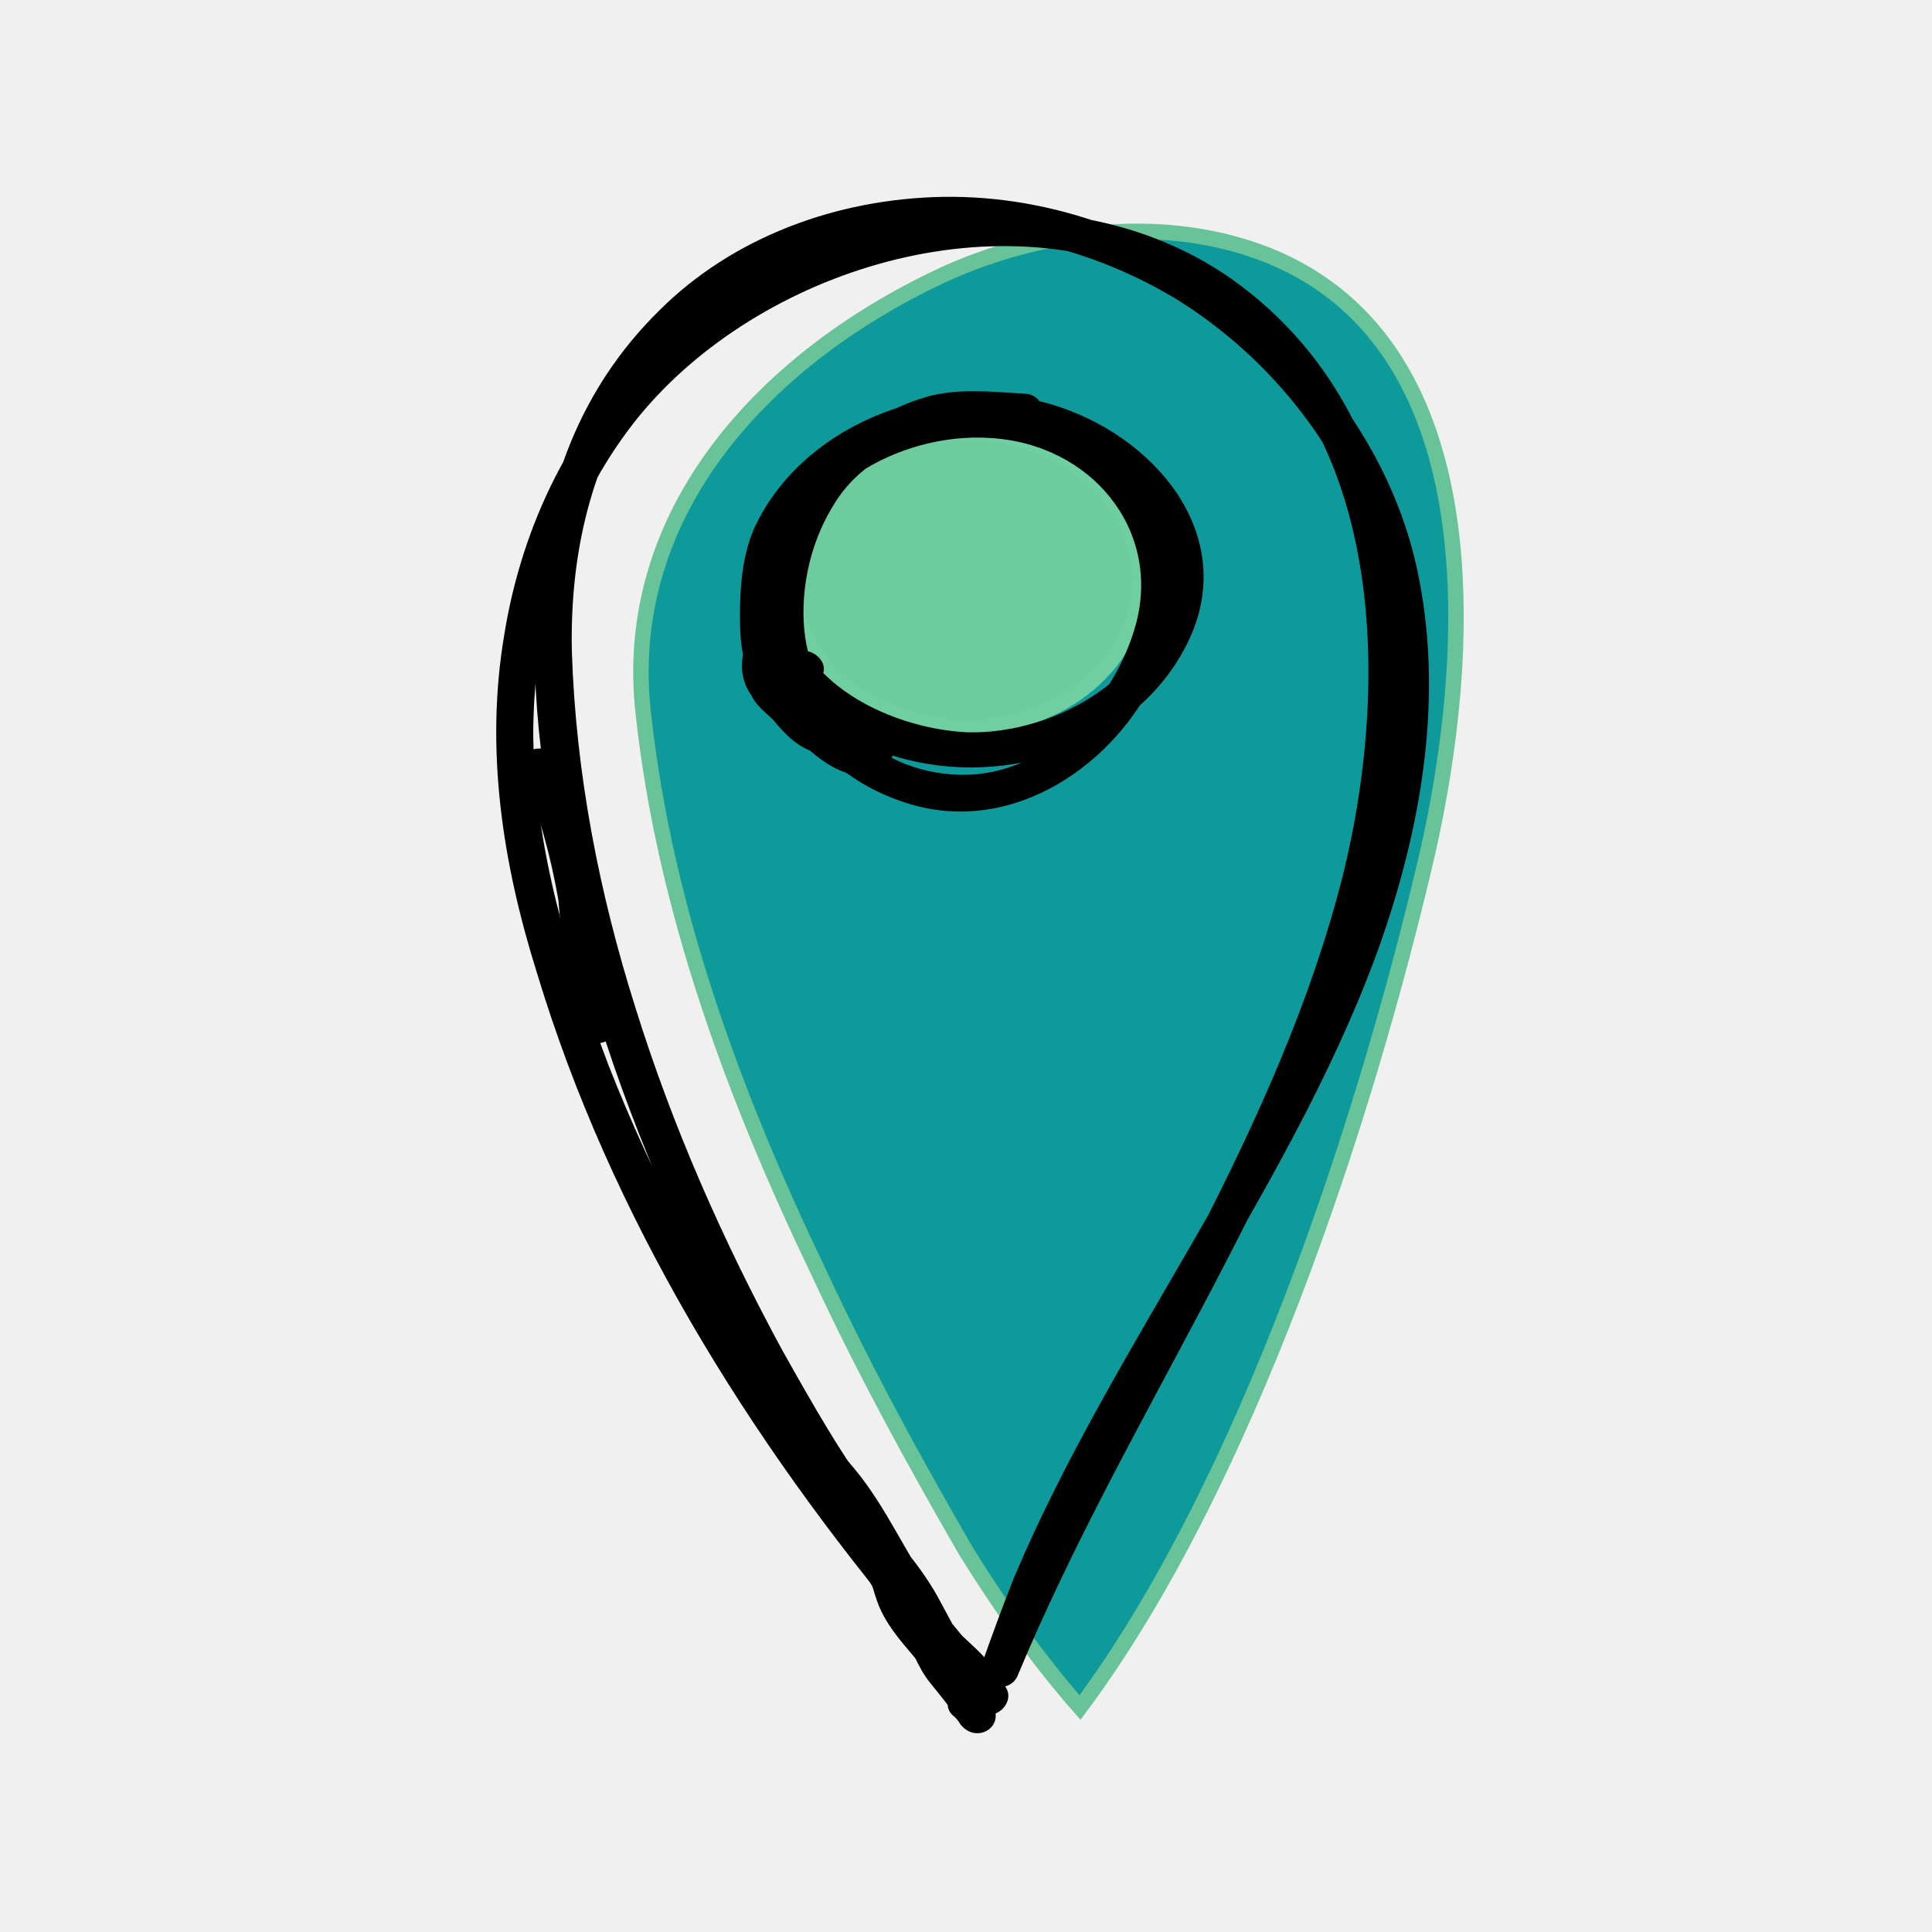
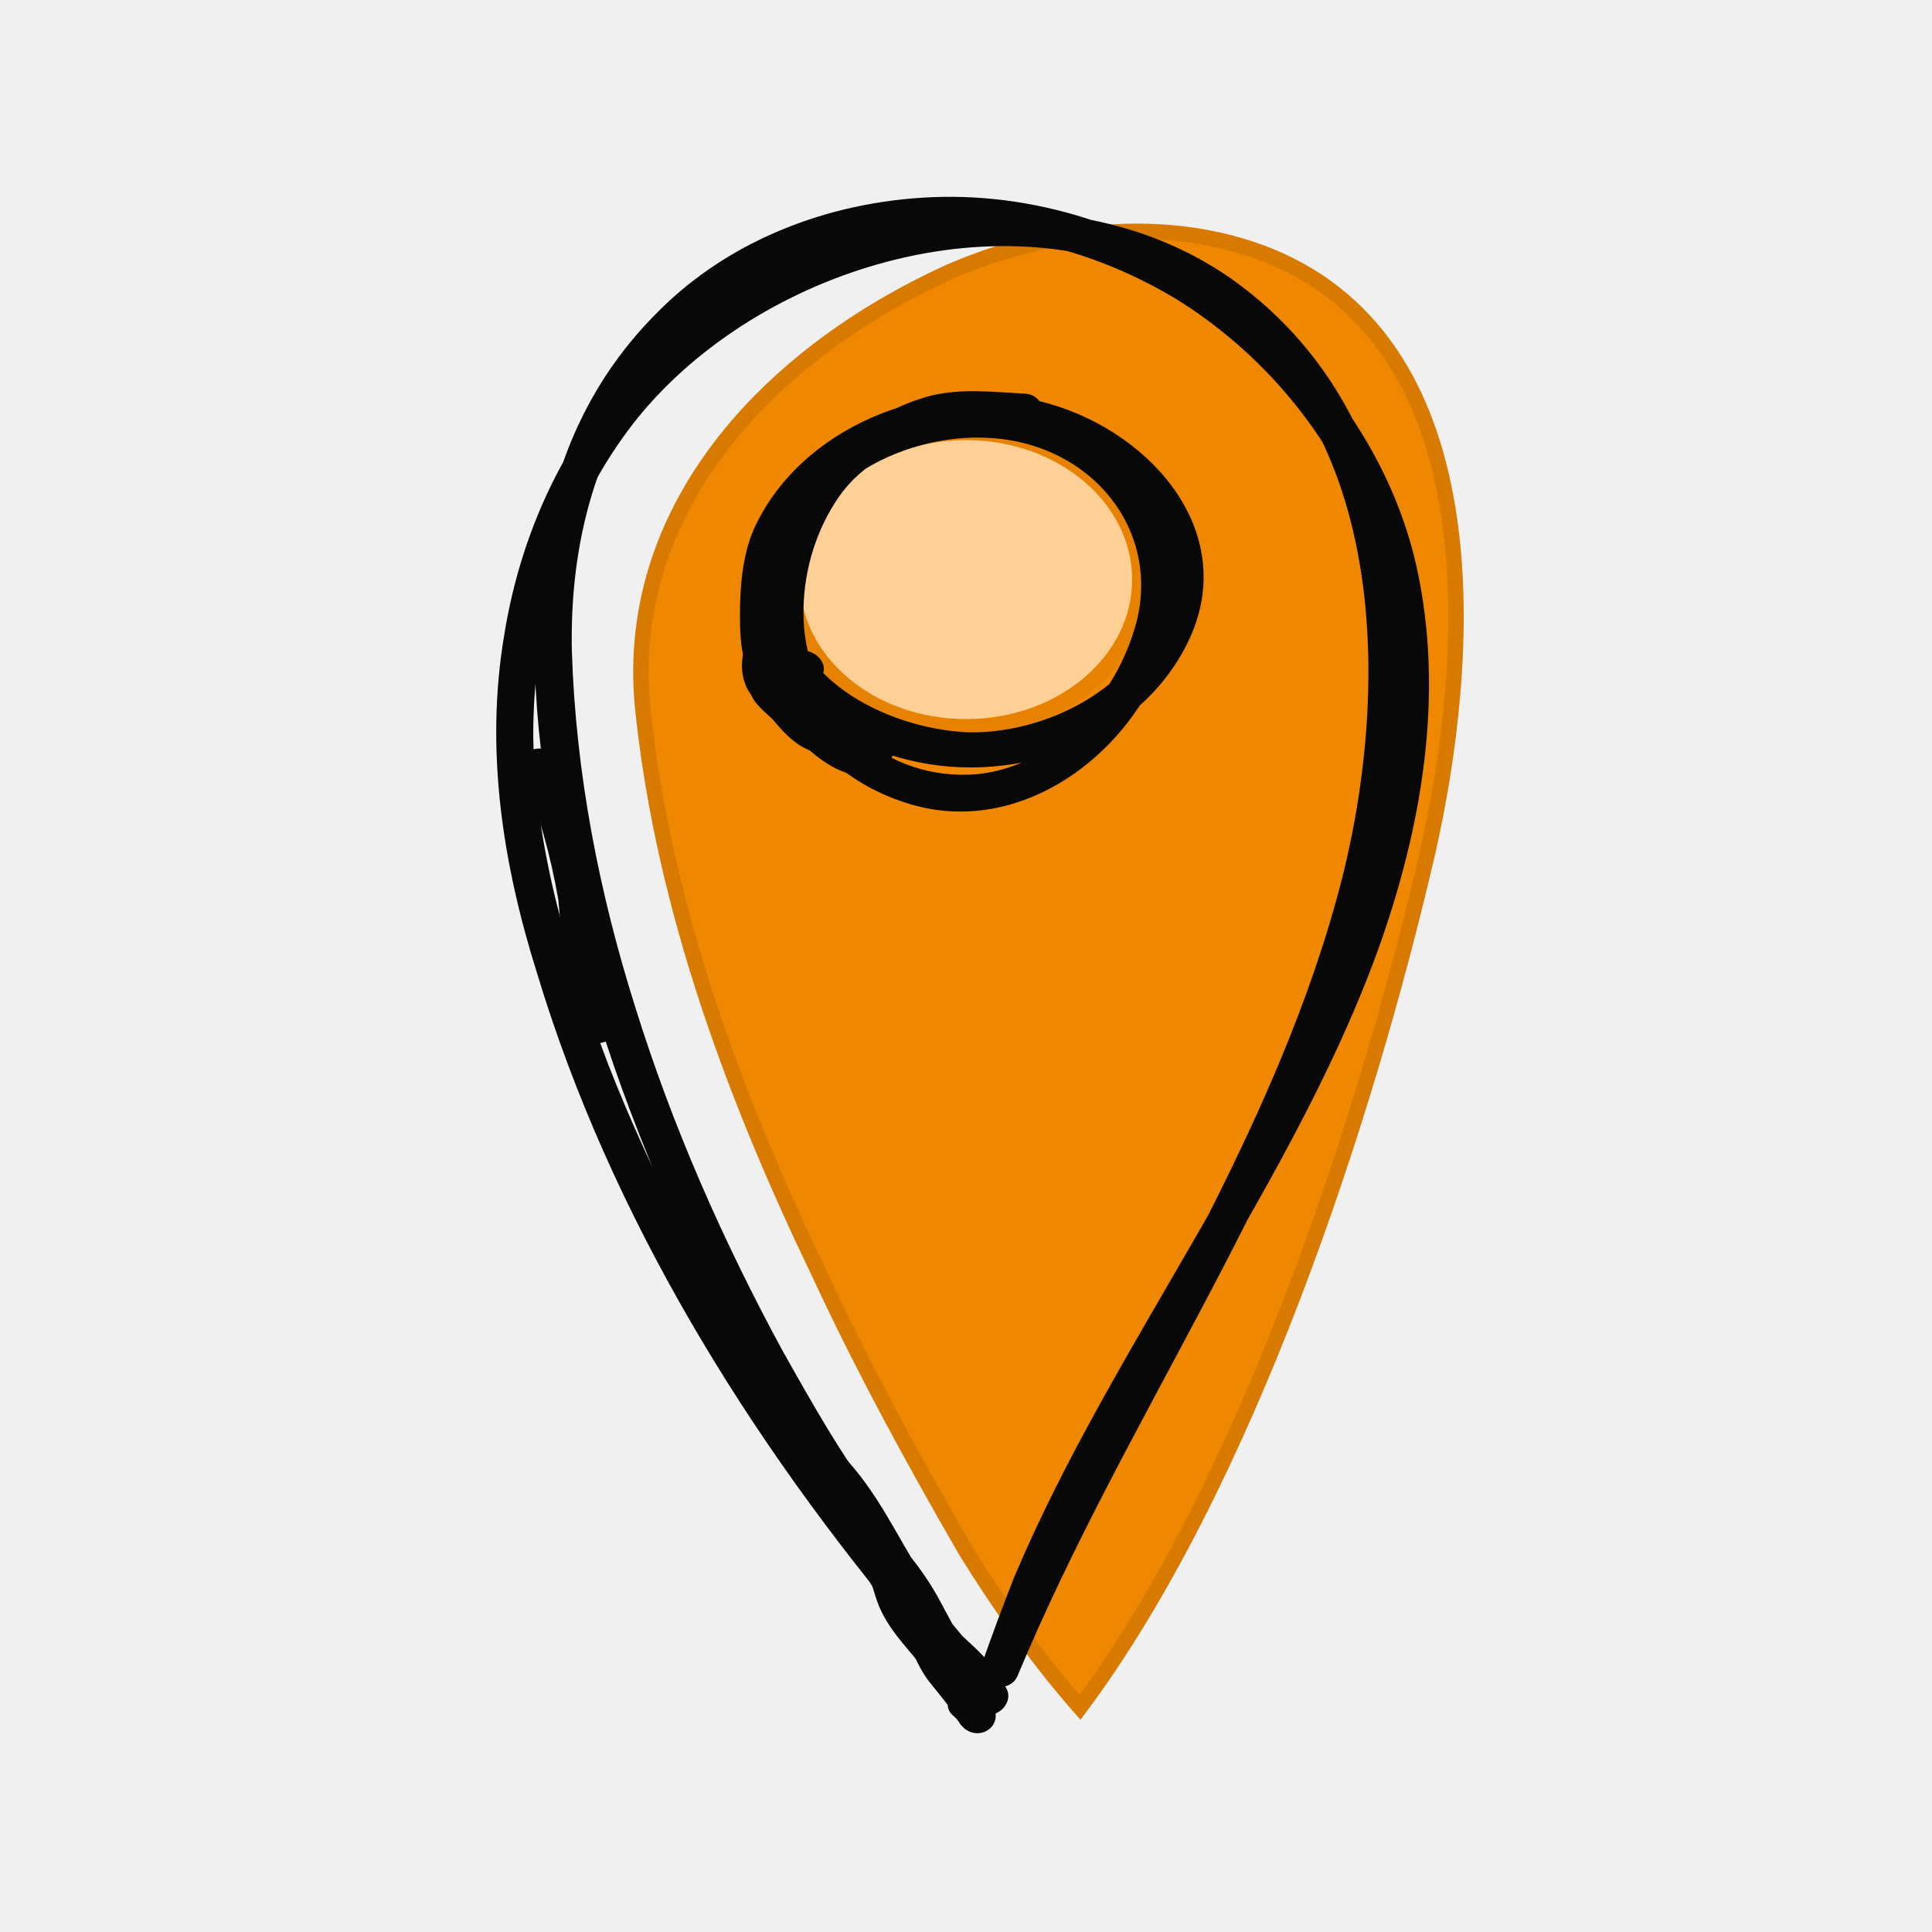
<svg xmlns="http://www.w3.org/2000/svg" width="100" height="100" viewBox="0 0 100 100" fill="none">
  <g clip-path="url(#clip0_9_34238)">
    <g style="mix-blend-mode:multiply">
-       <path d="M55.9 88.381C53.8 86 51.7 83.048 50 80.286c-2.7-4.667-5.3-9.429-7.6-14.381-4.4-9.143-8-18.857-9.1-28.953-1.2-10.476 6.4-18.571 15.8-22.857 5.2-2.286 11.4-2.952 16.6-.857C77.4 18 76.1 34.381 73.9 44.095c-3.2 13.81-9.4 32.762-18 44.286z" fill="#0FA4A4" />
-       <path d="M55.9 88.381C53.8 86 51.7 83.048 50 80.286c-2.7-4.667-5.3-9.429-7.6-14.381-4.4-9.143-8-18.857-9.1-28.953-1.2-10.476 6.4-18.571 15.8-22.857 5.2-2.286 11.4-2.952 16.6-.857C77.4 18 76.1 34.381 73.9 44.095c-3.2 13.81-9.4 32.762-18 44.286z" stroke="#6FCFA1" stroke-width=".8" stroke-miterlimit="10" />
+       <path d="M55.9 88.381C53.8 86 51.7 83.048 50 80.286c-2.7-4.667-5.3-9.429-7.6-14.381-4.4-9.143-8-18.857-9.1-28.953-1.2-10.476 6.4-18.571 15.8-22.857 5.2-2.286 11.4-2.952 16.6-.857C77.4 18 76.1 34.381 73.9 44.095c-3.2 13.81-9.4 32.762-18 44.286z" fill="#fe8f00" />
+       <path d="M55.9 88.381C53.8 86 51.7 83.048 50 80.286c-2.7-4.667-5.3-9.429-7.6-14.381-4.4-9.143-8-18.857-9.1-28.953-1.2-10.476 6.4-18.571 15.8-22.857 5.2-2.286 11.4-2.952 16.6-.857C77.4 18 76.1 34.381 73.9 44.095c-3.2 13.81-9.4 32.762-18 44.286z" stroke="#e68200" stroke-width=".8" stroke-miterlimit="10" fill="#080808000" />
    </g>
-     <path d="M50 37.619c-5 0-9-3.429-9-7.62 0-4.19 4-7.618 9-7.618s9 3.428 9 7.619c0 4.19-4 7.619-9 7.619z" fill="#6CCC9E" stroke="#6FCFA1" stroke-width=".8" stroke-miterlimit="10" />
-     <path d="M51.9 87.143c-8.5-9.524-15.8-20.286-20.4-32-2.1-5.524-3.8-11.238-3.9-17.048 0-5.619 1.5-11.238 4.9-15.81 5.8-7.809 18.3-12.19 27.6-7.809 11.7 5.524 12 20.381 9.4 30.857-3.3 13.048-11.1 24.381-16.7 36.477l-2 4.38c.667.191 1.3.35 1.9.477C57 73.429 66.5 62.38 71.3 49.238c2.3-6.38 3.5-13.333 2-20-1.2-5.238-4.4-10-8.7-13.428-4.4-3.524-10-5.715-15.8-5.62-5.5.096-10.9 2.096-14.7 5.905-8.3 8.19-7 20.381-4.7 30.667 1.4 6.476 3.8 12.762 6.7 18.857a127.874 127.874 0 004.8 8.857c.9 1.429 1.8 2.857 2.8 4.095.5.667.8 1.334 1.1 2.19.2.763.4 1.62.7 2.382.6 1.428 1.8 2.476 2.7 3.714.467-.38.967-.762 1.5-1.143a3.153 3.153 0 01-.4-.476c-.8-.952-2.2.381-1.4 1.333.133.19.267.35.4.477.7.857 2.2-.19 1.6-1.143-.9-1.238-2.2-2.286-2.7-3.715-.6-1.523-.7-3.047-1.7-4.285-1.9-2.476-3.5-5.334-5-8-3.1-5.715-5.7-11.62-7.6-17.715-1.9-6-3.1-12.19-3.3-18.476-.1-4.571.8-9.238 3.4-13.238 2.6-4 6.8-6.857 11.7-7.905 5.6-1.238 11.3 0 16.1 2.858 4.5 2.761 8.1 7.047 9.9 11.904 2.1 6 1.5 12.572-.3 18.572-3.9 12.762-12.7 23.428-17.9 35.714-.6 1.524-1.167 3.048-1.7 4.572-.4 1.142 1.5 1.618 1.9.476 5.4-12.953 13.9-24.762 18-38.286 3.3-11.048 3.9-26.19-6.9-33.905C54.9 8.19 41.6 10.952 34 17.81c-4.4 3.905-7 9.43-7.9 15.048-1 5.905-.1 11.81 1.7 17.524 3.8 12.571 10.9 24.095 19.5 34.286a168.21 168.21 0 003.3 3.81c.8.856 2.2-.477 1.3-1.334z" fill="#000" />
-     <path d="M27 39.905c.9 2.19 1.5 4.38 1.9 6.666.1 1.143.2 2.286.4 3.429.1 1.048.5 2 .7 3.048 0 .571.4.952.9.952s1.1-.381 1-.952c-.1-1.143-.6-2.19-.7-3.334-.2-1.143-.2-2.285-.4-3.428-.4-2.286-.9-4.667-1.9-6.857-.2-.477-.6-.762-1.2-.667-.4.095-.9.667-.7 1.143zm26.1-19.524c-1.7-.095-3.3-.286-4.9.095-1.5.381-3.1 1.238-4.4 2.19-2.2 1.524-3.4 4.096-3.9 6.572-1 5.333 1.5 10.667 7.2 12.381 5.4 1.62 10.7-2.095 12.8-6.762 1.1-2.286 1.6-4.952.8-7.333-.9-2.762-3-4.953-5.8-6-5.8-2.19-13.1.571-15.4 6.19-1 2.286-.8 5.048.7 7.143 1.5 2.286 4.1 3.81 6.8 4.476 5.8 1.429 12.4-1.142 14.7-6.571 2.3-5.524-2.4-10.667-7.9-12-5.7-1.333-12.4 1.333-14.8 6.667-.6 1.428-.7 3.047-.7 4.476 0 1.333.1 3.619 1.7 4 .9.285 1.7-.19 2.3-.667 1-.762-.4-2.095-1.4-1.333-.1.095-.4.285-.4.19-.1.19.1-.095.1.096v-.096c-.1-.476-.3-.952-.3-1.524-.1-1.238 0-2.571.3-3.81.4-1.618 1.9-3.237 3.3-4.285 1.9-1.428 4.4-2.19 6.9-2.19 4.5 0 10 3.143 9.6 8-.5 4.666-5.7 7.714-10.3 7.619-4.3-.19-9.6-2.953-9.3-7.62.3-4.856 5.7-7.904 10.4-7.618 5.3.285 8.9 4.762 7.6 9.619-1 3.714-4.3 7.619-8.6 7.81-4.8.19-8.4-3.62-8.6-7.905-.1-2 .4-4.096 1.4-5.81.6-1.048 1.3-1.81 2.3-2.476 1.1-.667 2.4-1.429 3.7-1.715 1.3-.285 2.7 0 4.1.096 1.2.095 1.2-1.81 0-1.905zM39.3 72.572c0 .666.3 1.142.7 1.714.4.476.7 1.047 1.1 1.619.8 1.333 1.8 2.666 2.7 4.095.9 1.238 1.6 2.572 2.4 3.905.7 1.047 1.3 2.286 2.4 3.047.7.477 1.5-.38 1.4-1.047-.2-1.048-.8-2-1.3-2.953-.5-.952-1.1-1.81-1.8-2.666-.7-.953-1.4-1.715-2.1-2.762-.2-.381-.5-.762-.8-1.238-.3-.381-.7-.762-.8-1.238-.6.317-1.167.635-1.7.952 2.1 1.714 3.1 4.286 4.4 6.476.9 1.334 1.7 2.572 2.5 3.905.6.952.9 1.905 1.9 2.572.4.19 1.1.095 1.3-.382.9-1.618-.7-2.857-1.8-3.904-.4-.476-.7-.857-1.1-1.334-.4-.38-.8-.666-1.1-1.142-.4-.953-.5-1.81-1.3-2.572-.6-.476-1.7-.19-1.7.667.1.666.5 1.238.9 1.81.5.761.8 1.618 1.2 2.38.5.857.8 1.81 1.4 2.572.6.762 1.2 1.428 1.6 2.19.6-.317 1.167-.635 1.7-.952a3.404 3.404 0 00-.7-.667c-.9-.857-2.3.476-1.3 1.238.133.127.233.254.3.381.8 1.048 2.3.19 1.7-.952-.3-.667-.9-1.334-1.4-2-.6-.667-.9-1.429-1.3-2.286l-1.2-2.286c-.2-.38-.9-1.047-.9-1.428-.533.19-1.1.412-1.7.666.6.477.6 1.334.9 2 .4.762 1.1 1.334 1.7 2 .5.477.9 1.048 1.4 1.524.2.19 1.1.953 1 1.143a10.95 10.95 0 011.4-.286c-.4-.285-.7-.857-.9-1.333a28.745 28.745 0 00-.8-1.428c-.8-1.239-1.6-2.477-2.3-3.715-1.3-2.19-2.4-4.476-4.4-6.19-.7-.667-1.9-.096-1.6.857.3.952 1 1.714 1.5 2.476.7.953 1.3 1.905 2 2.762.8.857 1.4 1.714 1.9 2.667.5.952 1.2 1.904 1.4 2.952.467-.38.967-.73 1.5-1.048-.5-.285-.7-.857-1-1.333-.3-.476-.6-.952-.9-1.524-.7-1.143-1.4-2.285-2.2-3.428-.8-1.207-1.6-2.445-2.4-3.715-.4-.476-.6-1.047-1-1.523-.2-.381-.8-.762-.8-1.239-.1-1.142-2.1-1.142-2 0z" fill="#000" />
-     <path d="M40.5 33.143c-.5-.095-1-.095-1.4.19-.6.286-.6 1.048-.2 1.429.267.317.567.603.9.857.133.064.267.159.4.286l.2.19c0-.063 0-.063 0 0 .133.064.233.127.3.19.6.477 1 1.048 1.6 1.525a1 1 0 001.4 0c.4-.381.3-.858 0-1.334-.4-.38-.8-.762-1.3-1.047l-.4-.381c0-.064-.033-.096-.1-.096-.1-.095.1.096.1 0l-.2-.19c-.6-.857-1.2-1.62-2.3-1.81-.4 0-.9.381-1 .762-.2.762-.1 1.62.4 2.286.2.476.7.857 1.1 1.238.7.857 1.7 1.905 2.9 1.714.3-.095.6-.38.7-.666.4-1.524-.7-3.143-2.4-3.429-.5 0-1 .19-1.2.667-.3 1.047.7 2.095 1.3 2.762.8.762 1.8 1.619 2.9 1.81.7.095 1.5-.096 1.9-.763.3-.476.1-1.047-.3-1.333-.5-.19-1.1-.095-1.4.381-.1.19.2-.19.1-.095.2-.096-.2.19 0 0-.1.095.3-.096.1 0-.1 0 0-.096.1 0 0-.096-.1 0-.1 0h.1a.923.923 0 00-.4-.096c-.2-.095.2.096.1 0-.067 0-.133-.031-.2-.095l-.4-.19-.3-.286c.2.286 0 .095 0 0-.067 0-.133-.032-.2-.095l-.6-.572a1.502 1.502 0 01-.3-.38c-.067 0-.1-.032-.1-.096l.1.095c-.1 0-.1-.095-.2-.095l-.2-.38V36c-.067 0-.1-.032-.1-.095 0-.064.033-.032.1.095l-.1-.19c.1.19 0 .285 0 .095V36c-.4.254-.8.476-1.2.667a.923.923 0 00.4.095l.1.095c.067 0 .133.032.2.095-.1 0-.1-.095 0 0 0 .064.033.096.1.096.1.19 0 .095 0 0 .067.127.133.222.2.285 0 .096-.1-.19 0 0v.381c.2-.19.433-.38.7-.571.067-.064.133-.095.2-.095-.067 0-.067 0 0 0 .2.095.1.095 0 0-.1 0 .1.095.1.095l-.1-.095c-.067 0-.133-.032-.2-.096.2.096-.1-.095 0 0 0-.063-.033-.095-.1-.095a4.244 4.244 0 01-.9-.952l-.4-.381c-.067 0-.133-.032-.2-.095 0-.064-.033-.096-.1-.096 0 0-.1-.19-.1-.095l-.1-.095v-.286c-.067-.063-.1-.127-.1-.19 0 .095 0-.096 0 0v-.477a4.628 4.628 0 01-.9.667h-.1c-.133-.063-.167-.063-.1 0h.1c.067.064.033.064-.1 0 .1 0 .4.381.4.381.067 0 .1.032.1.095-.067-.063-.067-.063 0 0 .067.064.1.127.1.19l.4.382c.2.38.5.666.8.857.4.38.8.667 1.2 1.047l1.4-1.333c-.6-.476-1-1.047-1.6-1.524l-.6-.38c.1 0-.1-.096-.1-.096a1.17 1.17 0 00-.3-.19c-.267-.254-.533-.54-.8-.857l-.2 1.523c-.2.096 0 0-.1 0 .2 0-.1 0 0 0 .5.096 1.1-.095 1.2-.666.1-.477-.1-1.048-.7-1.143z" fill="#000" />
+     <path d="M50 37.619c-5 0-9-3.429-9-7.62 0-4.19 4-7.618 9-7.618s9 3.428 9 7.619c0 4.19-4 7.619-9 7.619z" fill="#ffd095" stroke="#e68200" stroke-width=".8" stroke-miterlimit="10" />
+     <path d="M51.9 87.143c-8.5-9.524-15.8-20.286-20.4-32-2.1-5.524-3.8-11.238-3.9-17.048 0-5.619 1.5-11.238 4.9-15.81 5.8-7.809 18.3-12.19 27.6-7.809 11.7 5.524 12 20.381 9.4 30.857-3.3 13.048-11.1 24.381-16.7 36.477l-2 4.38c.667.191 1.3.35 1.9.477C57 73.429 66.5 62.38 71.3 49.238c2.3-6.38 3.5-13.333 2-20-1.2-5.238-4.4-10-8.7-13.428-4.4-3.524-10-5.715-15.8-5.62-5.5.096-10.9 2.096-14.7 5.905-8.3 8.19-7 20.381-4.7 30.667 1.4 6.476 3.8 12.762 6.7 18.857a127.874 127.874 0 004.8 8.857c.9 1.429 1.8 2.857 2.8 4.095.5.667.8 1.334 1.1 2.19.2.763.4 1.62.7 2.382.6 1.428 1.8 2.476 2.7 3.714.467-.38.967-.762 1.5-1.143a3.153 3.153 0 01-.4-.476c-.8-.952-2.2.381-1.4 1.333.133.19.267.35.4.477.7.857 2.2-.19 1.6-1.143-.9-1.238-2.2-2.286-2.7-3.715-.6-1.523-.7-3.047-1.7-4.285-1.9-2.476-3.5-5.334-5-8-3.1-5.715-5.7-11.62-7.6-17.715-1.9-6-3.1-12.19-3.3-18.476-.1-4.571.8-9.238 3.4-13.238 2.6-4 6.8-6.857 11.7-7.905 5.6-1.238 11.3 0 16.1 2.858 4.5 2.761 8.1 7.047 9.9 11.904 2.1 6 1.5 12.572-.3 18.572-3.9 12.762-12.7 23.428-17.9 35.714-.6 1.524-1.167 3.048-1.7 4.572-.4 1.142 1.5 1.618 1.9.476 5.4-12.953 13.9-24.762 18-38.286 3.3-11.048 3.9-26.19-6.9-33.905C54.9 8.19 41.6 10.952 34 17.81c-4.4 3.905-7 9.43-7.9 15.048-1 5.905-.1 11.81 1.7 17.524 3.8 12.571 10.9 24.095 19.5 34.286a168.21 168.21 0 003.3 3.81c.8.856 2.2-.477 1.3-1.334z" fill="#080808" />
+     <path d="M27 39.905c.9 2.19 1.5 4.38 1.9 6.666.1 1.143.2 2.286.4 3.429.1 1.048.5 2 .7 3.048 0 .571.4.952.9.952s1.1-.381 1-.952c-.1-1.143-.6-2.19-.7-3.334-.2-1.143-.2-2.285-.4-3.428-.4-2.286-.9-4.667-1.9-6.857-.2-.477-.6-.762-1.2-.667-.4.095-.9.667-.7 1.143zm26.1-19.524c-1.7-.095-3.3-.286-4.9.095-1.5.381-3.1 1.238-4.4 2.19-2.2 1.524-3.4 4.096-3.9 6.572-1 5.333 1.5 10.667 7.2 12.381 5.4 1.62 10.7-2.095 12.8-6.762 1.1-2.286 1.6-4.952.8-7.333-.9-2.762-3-4.953-5.8-6-5.8-2.19-13.1.571-15.4 6.19-1 2.286-.8 5.048.7 7.143 1.5 2.286 4.1 3.81 6.8 4.476 5.8 1.429 12.4-1.142 14.7-6.571 2.3-5.524-2.4-10.667-7.9-12-5.7-1.333-12.4 1.333-14.8 6.667-.6 1.428-.7 3.047-.7 4.476 0 1.333.1 3.619 1.7 4 .9.285 1.7-.19 2.3-.667 1-.762-.4-2.095-1.4-1.333-.1.095-.4.285-.4.19-.1.19.1-.095.1.096v-.096c-.1-.476-.3-.952-.3-1.524-.1-1.238 0-2.571.3-3.81.4-1.618 1.9-3.237 3.3-4.285 1.9-1.428 4.4-2.19 6.9-2.19 4.5 0 10 3.143 9.6 8-.5 4.666-5.7 7.714-10.3 7.619-4.3-.19-9.6-2.953-9.3-7.62.3-4.856 5.7-7.904 10.4-7.618 5.3.285 8.9 4.762 7.6 9.619-1 3.714-4.3 7.619-8.6 7.81-4.8.19-8.4-3.62-8.6-7.905-.1-2 .4-4.096 1.4-5.81.6-1.048 1.3-1.81 2.3-2.476 1.1-.667 2.4-1.429 3.7-1.715 1.3-.285 2.7 0 4.1.096 1.2.095 1.2-1.81 0-1.905zM39.3 72.572c0 .666.3 1.142.7 1.714.4.476.7 1.047 1.1 1.619.8 1.333 1.8 2.666 2.7 4.095.9 1.238 1.6 2.572 2.4 3.905.7 1.047 1.3 2.286 2.4 3.047.7.477 1.5-.38 1.4-1.047-.2-1.048-.8-2-1.3-2.953-.5-.952-1.1-1.81-1.8-2.666-.7-.953-1.4-1.715-2.1-2.762-.2-.381-.5-.762-.8-1.238-.3-.381-.7-.762-.8-1.238-.6.317-1.167.635-1.7.952 2.1 1.714 3.1 4.286 4.4 6.476.9 1.334 1.7 2.572 2.5 3.905.6.952.9 1.905 1.9 2.572.4.19 1.1.095 1.3-.382.9-1.618-.7-2.857-1.8-3.904-.4-.476-.7-.857-1.1-1.334-.4-.38-.8-.666-1.1-1.142-.4-.953-.5-1.81-1.3-2.572-.6-.476-1.7-.19-1.7.667.1.666.5 1.238.9 1.81.5.761.8 1.618 1.2 2.38.5.857.8 1.81 1.4 2.572.6.762 1.2 1.428 1.6 2.19.6-.317 1.167-.635 1.7-.952a3.404 3.404 0 00-.7-.667c-.9-.857-2.3.476-1.3 1.238.133.127.233.254.3.381.8 1.048 2.3.19 1.7-.952-.3-.667-.9-1.334-1.4-2-.6-.667-.9-1.429-1.3-2.286l-1.2-2.286c-.2-.38-.9-1.047-.9-1.428-.533.19-1.1.412-1.7.666.6.477.6 1.334.9 2 .4.762 1.1 1.334 1.7 2 .5.477.9 1.048 1.4 1.524.2.19 1.1.953 1 1.143a10.95 10.95 0 011.4-.286c-.4-.285-.7-.857-.9-1.333a28.745 28.745 0 00-.8-1.428c-.8-1.239-1.6-2.477-2.3-3.715-1.3-2.19-2.4-4.476-4.4-6.19-.7-.667-1.9-.096-1.6.857.3.952 1 1.714 1.5 2.476.7.953 1.3 1.905 2 2.762.8.857 1.4 1.714 1.9 2.667.5.952 1.2 1.904 1.4 2.952.467-.38.967-.73 1.5-1.048-.5-.285-.7-.857-1-1.333-.3-.476-.6-.952-.9-1.524-.7-1.143-1.4-2.285-2.2-3.428-.8-1.207-1.6-2.445-2.4-3.715-.4-.476-.6-1.047-1-1.523-.2-.381-.8-.762-.8-1.239-.1-1.142-2.1-1.142-2 0z" fill="#080808" />
+     <path d="M40.5 33.143c-.5-.095-1-.095-1.4.19-.6.286-.6 1.048-.2 1.429.267.317.567.603.9.857.133.064.267.159.4.286l.2.19c0-.063 0-.063 0 0 .133.064.233.127.3.19.6.477 1 1.048 1.6 1.525a1 1 0 001.4 0c.4-.381.3-.858 0-1.334-.4-.38-.8-.762-1.3-1.047l-.4-.381c0-.064-.033-.096-.1-.096-.1-.095.1.096.1 0l-.2-.19c-.6-.857-1.2-1.62-2.3-1.81-.4 0-.9.381-1 .762-.2.762-.1 1.62.4 2.286.2.476.7.857 1.1 1.238.7.857 1.7 1.905 2.9 1.714.3-.095.6-.38.7-.666.4-1.524-.7-3.143-2.4-3.429-.5 0-1 .19-1.2.667-.3 1.047.7 2.095 1.3 2.762.8.762 1.8 1.619 2.9 1.81.7.095 1.5-.096 1.9-.763.3-.476.1-1.047-.3-1.333-.5-.19-1.1-.095-1.4.381-.1.19.2-.19.1-.095.2-.096-.2.19 0 0-.1.095.3-.096.1 0-.1 0 0-.096.1 0 0-.096-.1 0-.1 0h.1a.923.923 0 00-.4-.096c-.2-.095.2.096.1 0-.067 0-.133-.031-.2-.095l-.4-.19-.3-.286c.2.286 0 .095 0 0-.067 0-.133-.032-.2-.095l-.6-.572a1.502 1.502 0 01-.3-.38c-.067 0-.1-.032-.1-.096l.1.095c-.1 0-.1-.095-.2-.095l-.2-.38V36c-.067 0-.1-.032-.1-.095 0-.064.033-.032.1.095l-.1-.19c.1.19 0 .285 0 .095V36c-.4.254-.8.476-1.2.667a.923.923 0 00.4.095l.1.095c.067 0 .133.032.2.095-.1 0-.1-.095 0 0 0 .064.033.096.1.096.1.19 0 .095 0 0 .067.127.133.222.2.285 0 .096-.1-.19 0 0v.381c.2-.19.433-.38.7-.571.067-.064.133-.095.2-.095-.067 0-.067 0 0 0 .2.095.1.095 0 0-.1 0 .1.095.1.095l-.1-.095c-.067 0-.133-.032-.2-.096.2.096-.1-.095 0 0 0-.063-.033-.095-.1-.095a4.244 4.244 0 01-.9-.952l-.4-.381c-.067 0-.133-.032-.2-.095 0-.064-.033-.096-.1-.096 0 0-.1-.19-.1-.095l-.1-.095v-.286c-.067-.063-.1-.127-.1-.19 0 .095 0-.096 0 0v-.477a4.628 4.628 0 01-.9.667h-.1c-.133-.063-.167-.063-.1 0h.1c.067.064.033.064-.1 0 .1 0 .4.381.4.381.067 0 .1.032.1.095-.067-.063-.067-.063 0 0 .067.064.1.127.1.19l.4.382c.2.38.5.666.8.857.4.38.8.667 1.2 1.047l1.4-1.333c-.6-.476-1-1.047-1.6-1.524l-.6-.38c.1 0-.1-.096-.1-.096a1.17 1.17 0 00-.3-.19c-.267-.254-.533-.54-.8-.857l-.2 1.523c-.2.096 0 0-.1 0 .2 0-.1 0 0 0 .5.096 1.1-.095 1.2-.666.1-.477-.1-1.048-.7-1.143z" fill="#080808" />
  </g>
-   <defs>
-     <clipPath id="clip0_9_34238">
+   <defs fill="#080808000">
+     <clipPath id="clip0_9_34238" fill="#080808000">
      <path fill="#fff" transform="translate(25 10)" d="M0 0h51v80H0z" />
    </clipPath>
  </defs>
</svg>
